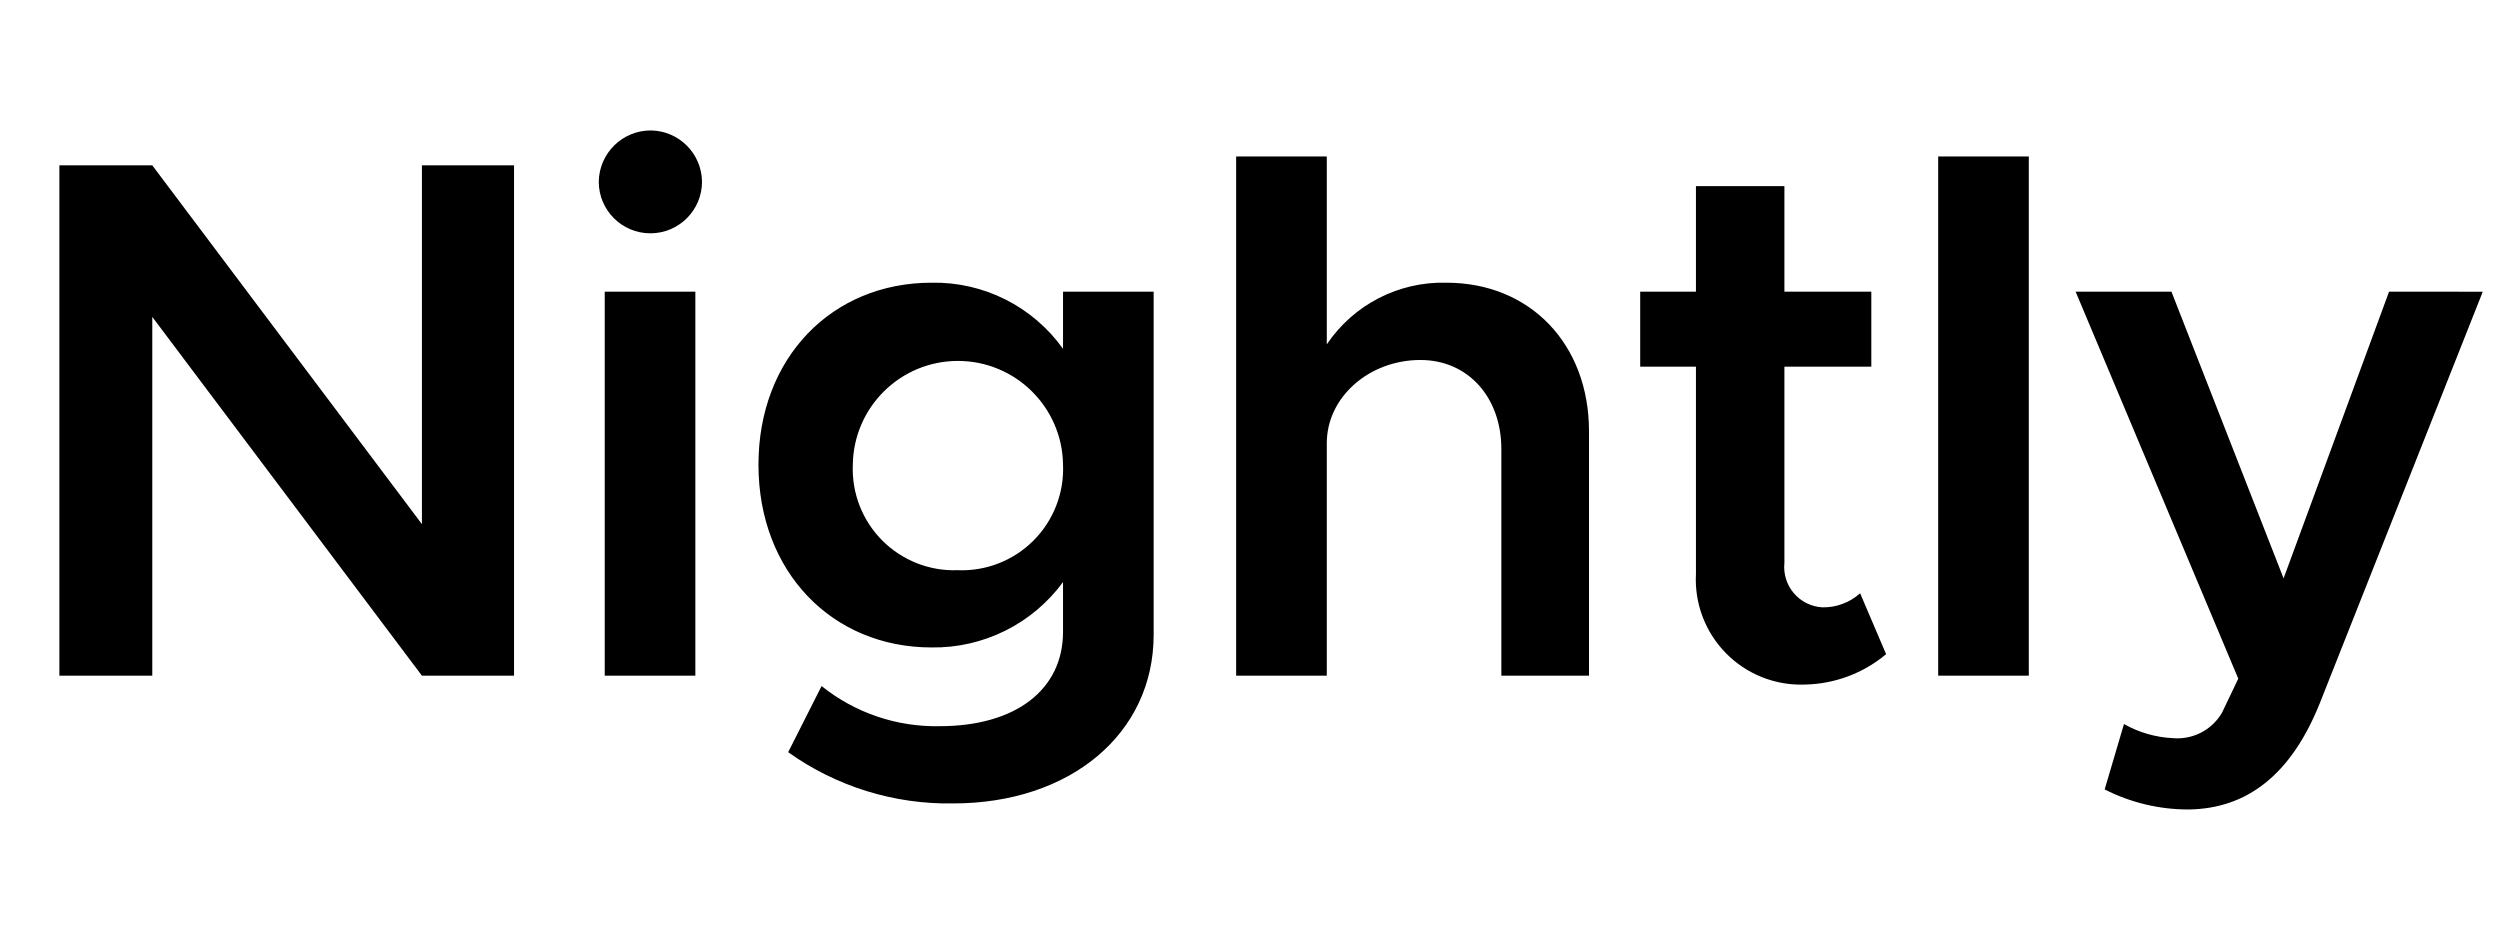
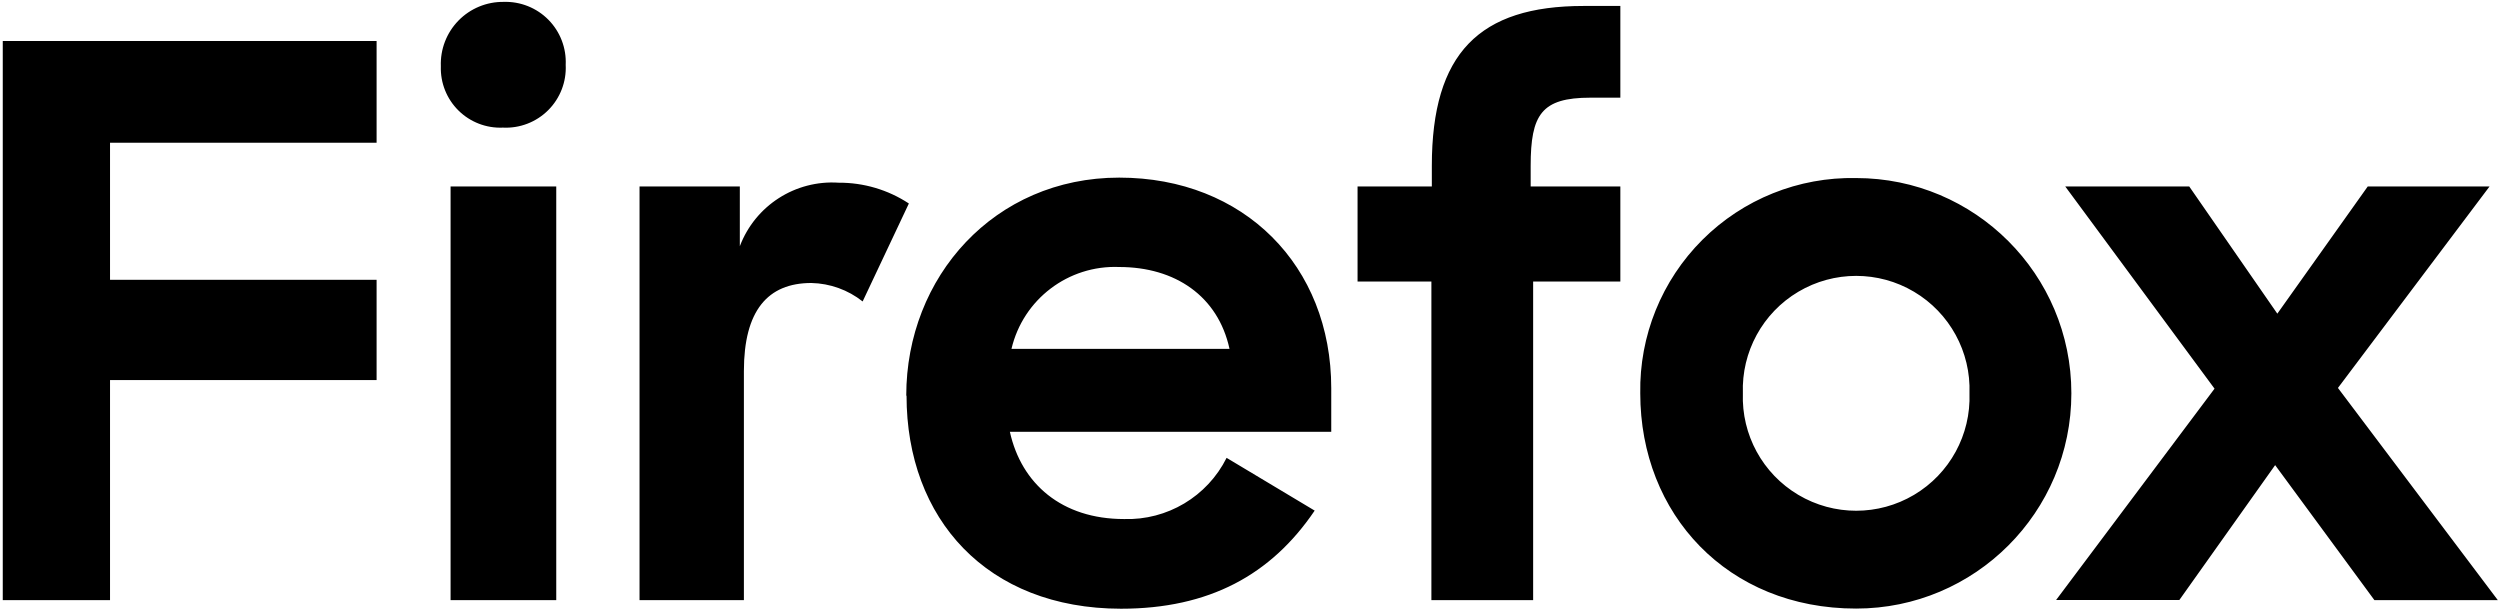
- <svg xmlns="http://www.w3.org/2000/svg" width="148" height="56">
-   <path fill="context-fill #20123a" d="M24.978 31.029L9.015 9.789h-5.5V40h5.5V18.76L24.978 40h5.453V9.789h-5.453zM38.525 7.722a3.078 3.078 0 0 0-3.078 3.034 3.056 3.056 0 1 0 6.112 0 3.069 3.069 0 0 0-3.034-3.034zM35.8 40h5.365V17.265H35.8zm27.131-19.35a9.342 9.342 0 0 0-7.783-3.914c-5.893 0-10.247 4.443-10.247 10.775s4.354 10.818 10.247 10.818a9.479 9.479 0 0 0 7.783-3.87v2.946c0 3.431-2.814 5.585-7.3 5.585a10.814 10.814 0 0 1-6.993-2.375l-1.978 3.914a16.324 16.324 0 0 0 9.762 3.034c6.948 0 11.874-4.133 11.874-9.982V17.265h-5.365zm-6.244 13.106a5.994 5.994 0 0 1-6.2-6.245 6.223 6.223 0 0 1 12.445 0 6 6 0 0 1-6.245 6.245zm28.939-17.02a8.272 8.272 0 0 0-7.08 3.651V9.261H73.18V40h5.366V26.235c0-2.726 2.507-4.924 5.541-4.924 2.814 0 4.793 2.2 4.793 5.276V40h5.189V25.532c0-5.145-3.469-8.796-8.443-8.796zm22.254 19.218a2.392 2.392 0 0 1-2.243-2.639V21.706h5.145v-4.441h-5.145V11.02H100.4v6.245h-3.3v4.441h3.3v12.27a6.223 6.223 0 0 0 6.421 6.551 7.726 7.726 0 0 0 4.837-1.8l-1.539-3.606a3.241 3.241 0 0 1-2.239 0.833zM114.74 40h5.365V9.261h-5.365zm26.693-22.735l-6.245 16.974-6.639-16.974h-5.673l9.63 22.911-0.967 2.023a3.058 3.058 0 0 1-2.9 1.5 6.517 6.517 0 0 1-2.9-0.836l-1.143 3.871a10.907 10.907 0 0 0 4.968 1.187c3.431-0.044 6.07-2.023 7.785-6.333l9.63-24.318z" />
+ <svg xmlns="http://www.w3.org/2000/svg" width="172" height="42">
+   <path fill="context-fill #20123a" d="M.19 2.82h25.72v7H7.57v9.43h18.34v6.9H7.57v15.14H.19zM34.65.13a4.14 4.14 0 0 1 4.27 4.33 4.12 4.12 0 0 1-4.32 4.32 4.09 4.09 0 0 1-4.27-4.22A4.27 4.27 0 0 1 34.65.13zM31 12.83h7.27v28.46H31zm28.35 7.91a5.89 5.89 0 0 0-3.53-1.27c-3 0-4.64 1.9-4.64 6.06v15.76H44V12.83h6.9v4.11a6.79 6.79 0 0 1 6.8-4.37A8.69 8.69 0 0 1 62.53 14zm3 6.48c0-8.17 6.06-15 14.65-15s14.59 6.06 14.59 14.49v3H69.48c.79 3.58 3.58 6 7.85 6a7.62 7.62 0 0 0 7.06-4.21l6.06 3.63c-3 4.43-7.27 6.75-13.33 6.75-9.22-.01-14.75-6.18-14.75-14.66zM69.59 24h15c-.79-3.63-3.74-5.63-7.59-5.63A7.31 7.31 0 0 0 69.59 24zM93.4 12.83h5.11v-1.42c0-7.75 3.27-11 10.44-11h2.53v6.31h-2.06c-3.37 0-4.11 1.16-4.11 4.69v1.42h6.17v6.54h-6v21.92h-7V19.37H93.4zm19.45 14.23a14.56 14.56 0 0 1 14.85-14.81 14.81 14.81 0 1 1 0 29.62c-8.85 0-14.85-6.49-14.85-14.81zm22.65 0a7.8 7.8 0 1 0-15.59 0 7.8 7.8 0 1 0 15.59 0zm16.86-.32l-10.27-13.91h8.53l6.06 8.75 6.22-8.75h8.38l-10.43 13.86 11 14.6h-8.49L156.53 32l-6.59 9.28h-8.48z" />
</svg>
